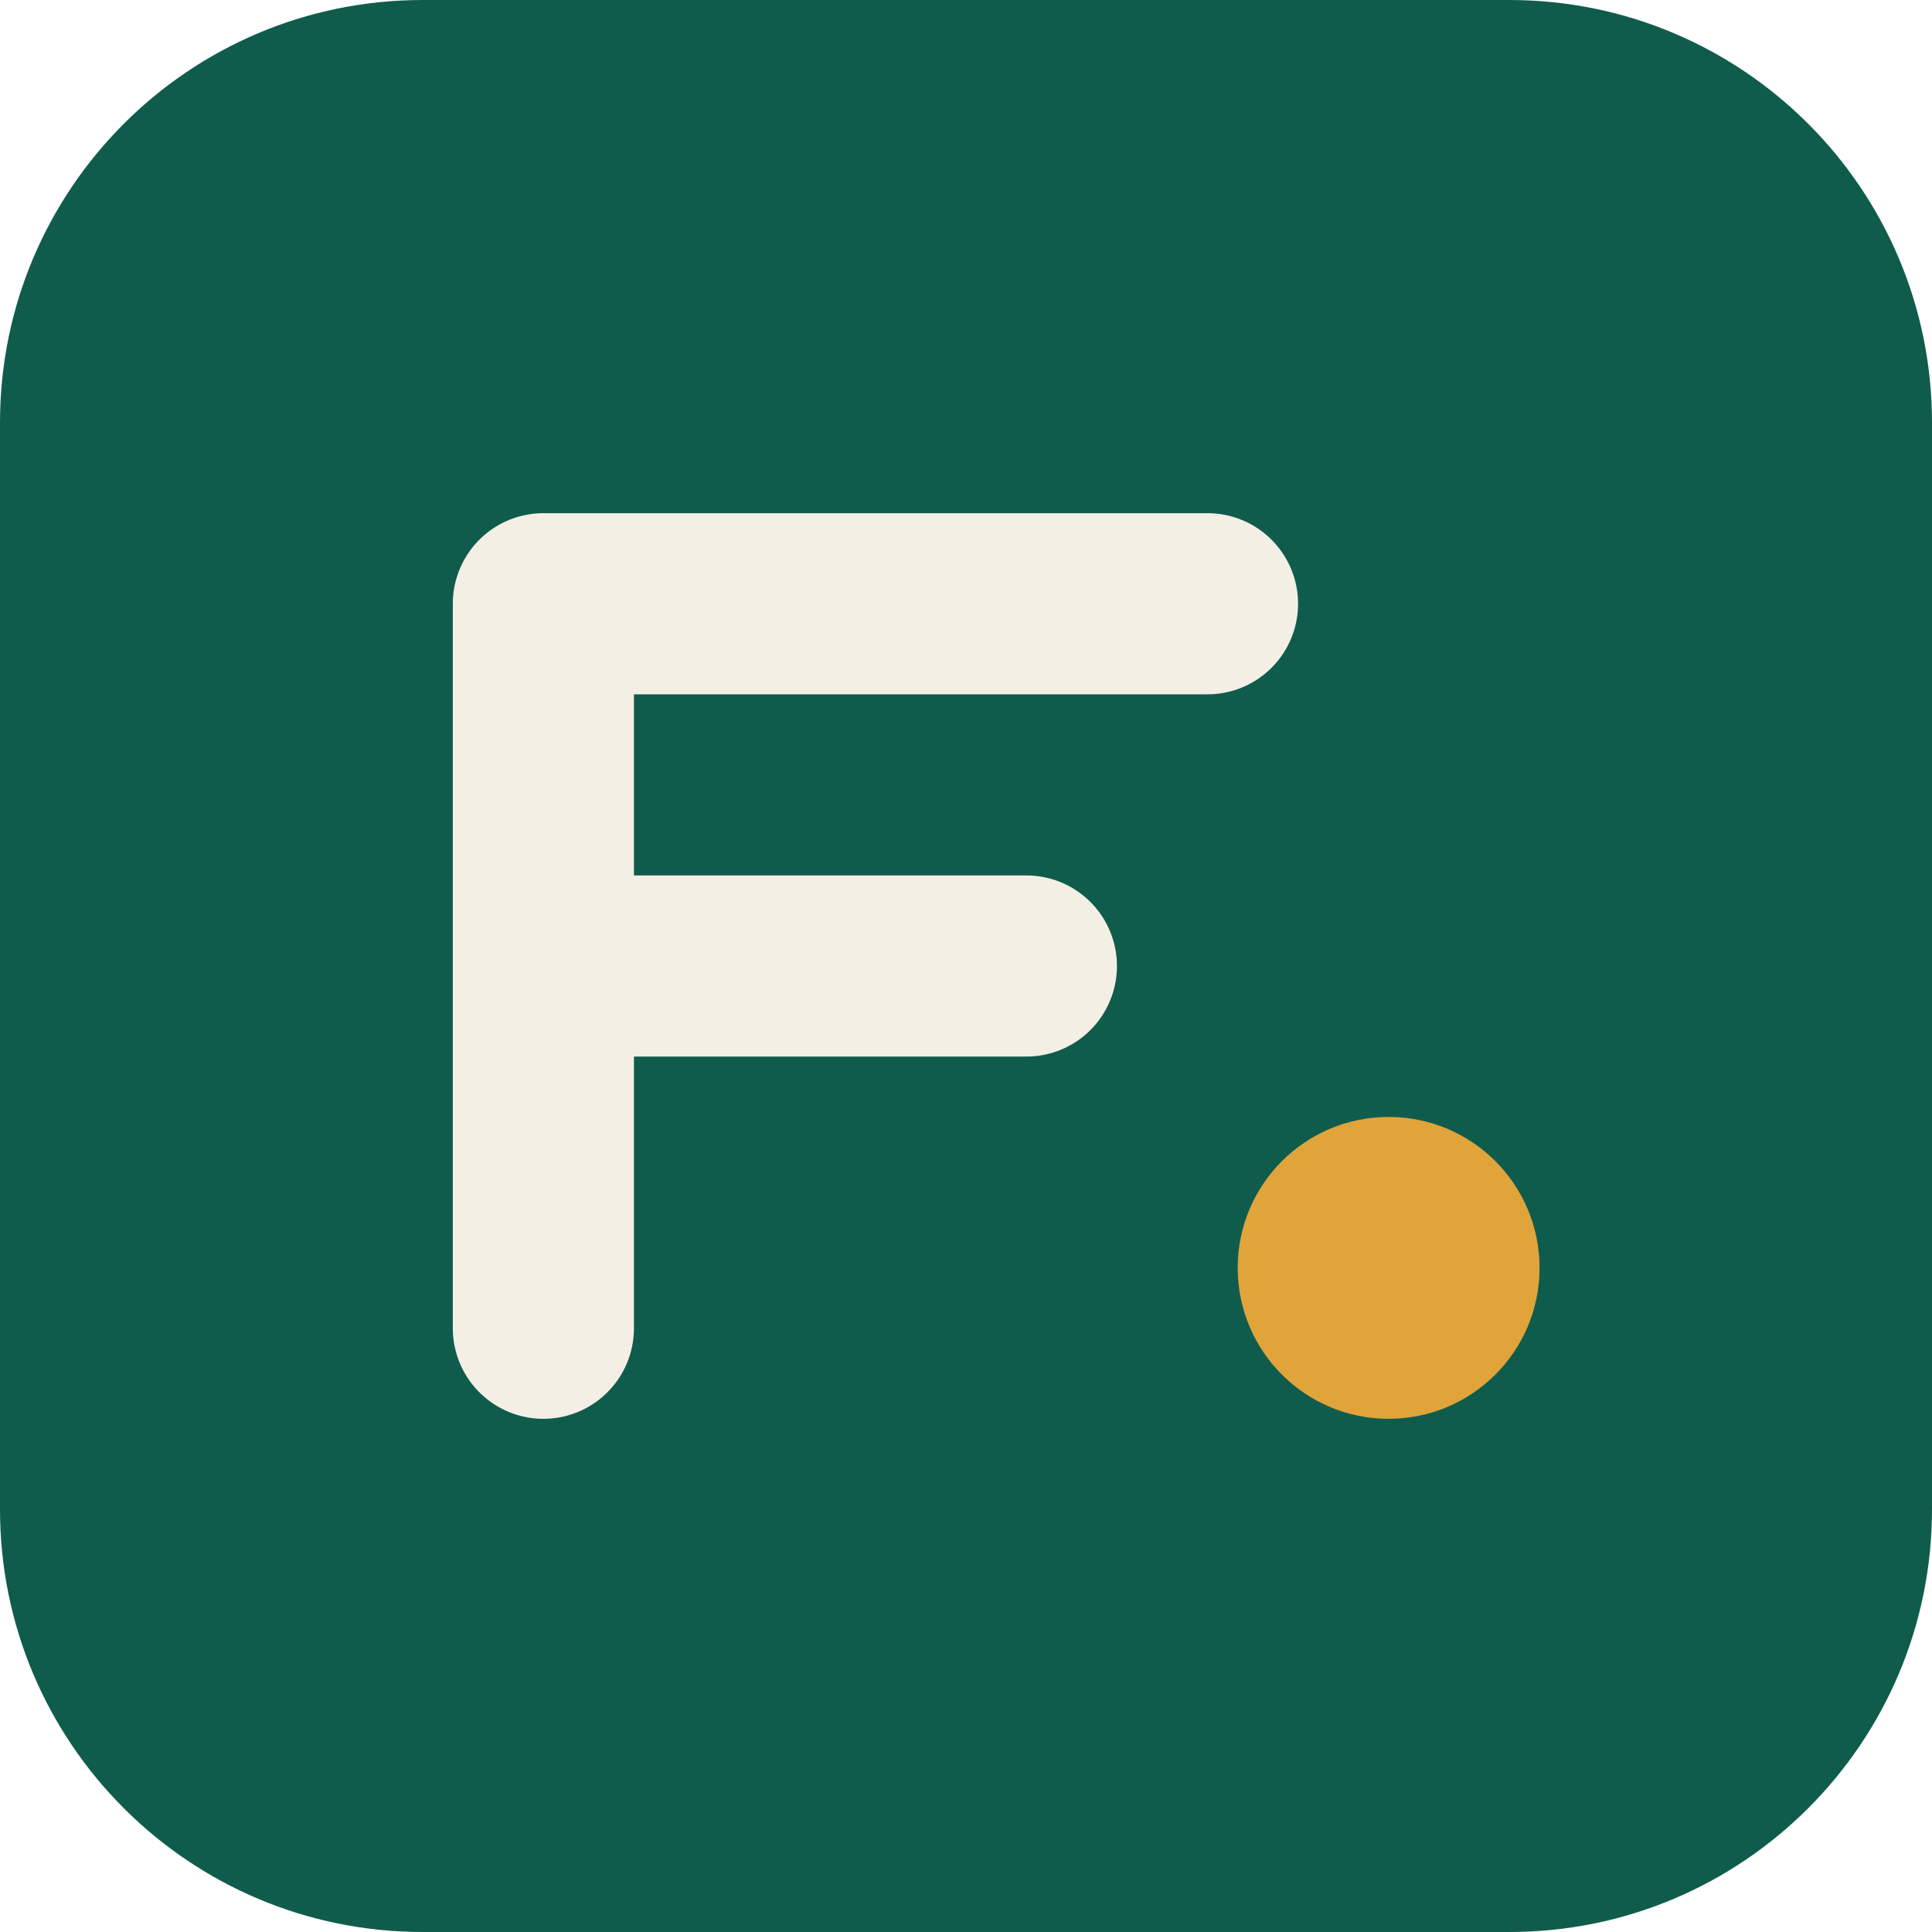
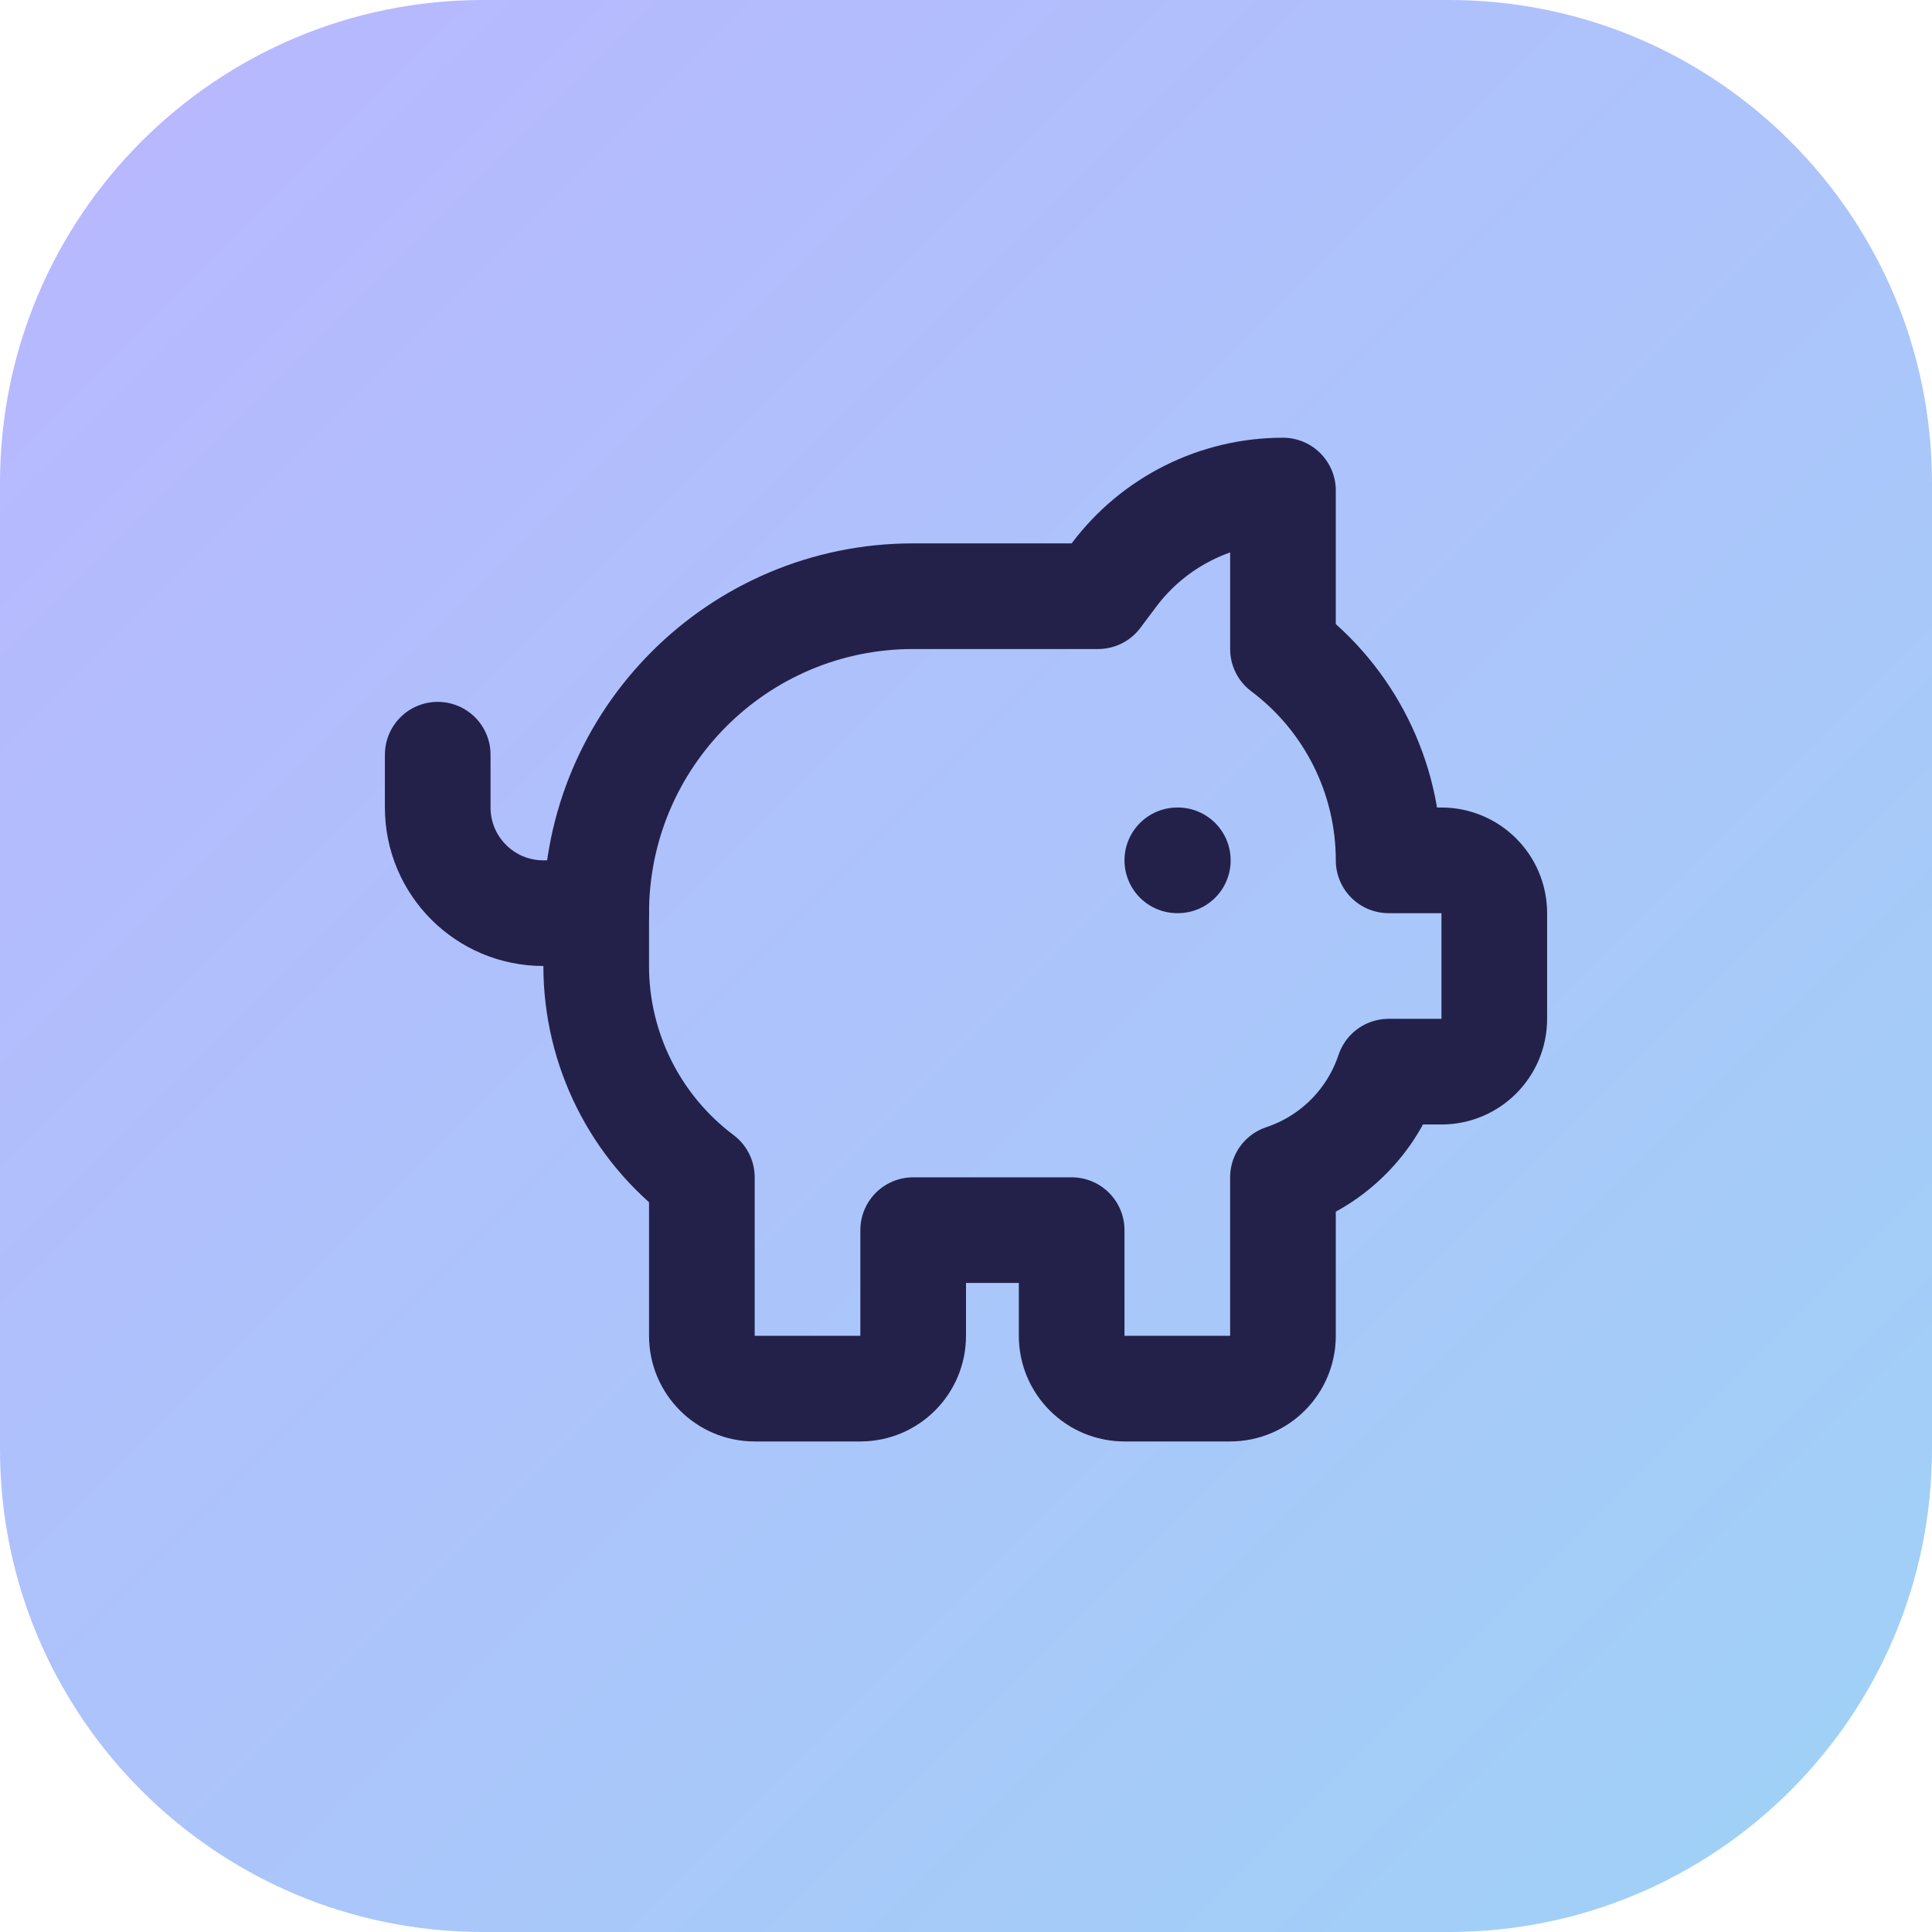
<svg xmlns="http://www.w3.org/2000/svg" viewBox="0 0 64 64">
-   <rect width="64" height="64" rx="14" fill="#0f5c4d" />
-   <path d="M18 44V20h22M18 32h16" stroke="#f4efe4" stroke-width="6" stroke-linecap="round" stroke-linejoin="round" fill="none" />
-   <circle cx="46" cy="42" r="5" fill="#e0a43a" />
+   <defs>
+     <linearGradient id="fundo" x1="0" y1="0" x2="1" y2="1">
+       <stop offset="0" stop-color="#b9b6ff" />
+       <stop offset="1" stop-color="#9fd2f6" />
+     </linearGradient>
+   </defs>
+   <rect width="64" height="64" rx="16" fill="url(#fundo)" />
+   <g transform="translate(11 11) scale(1.75)" fill="none" stroke="#23214a" stroke-width="2" stroke-linecap="round" stroke-linejoin="round">
+     <path d="M11 17h3v2a1 1 0 0 0 1 1h2a1 1 0 0 0 1-1v-3a3.16 3.16 0 0 0 2-2h1a1 1 0 0 0 1-1v-2a1 1 0 0 0-1-1h-1a5 5 0 0 0-2-4V3a4 4 0 0 0-3.2 1.6l-.3.4H11a6 6 0 0 0-6 6v1a5 5 0 0 0 2 4v3a1 1 0 0 0 1 1h2a1 1 0 0 0 1-1z" />
+     <path d="M16 10h.01" />
+     <path d="M2 8v1a2 2 0 0 0 2 2h1" />
+   </g>
</svg>
